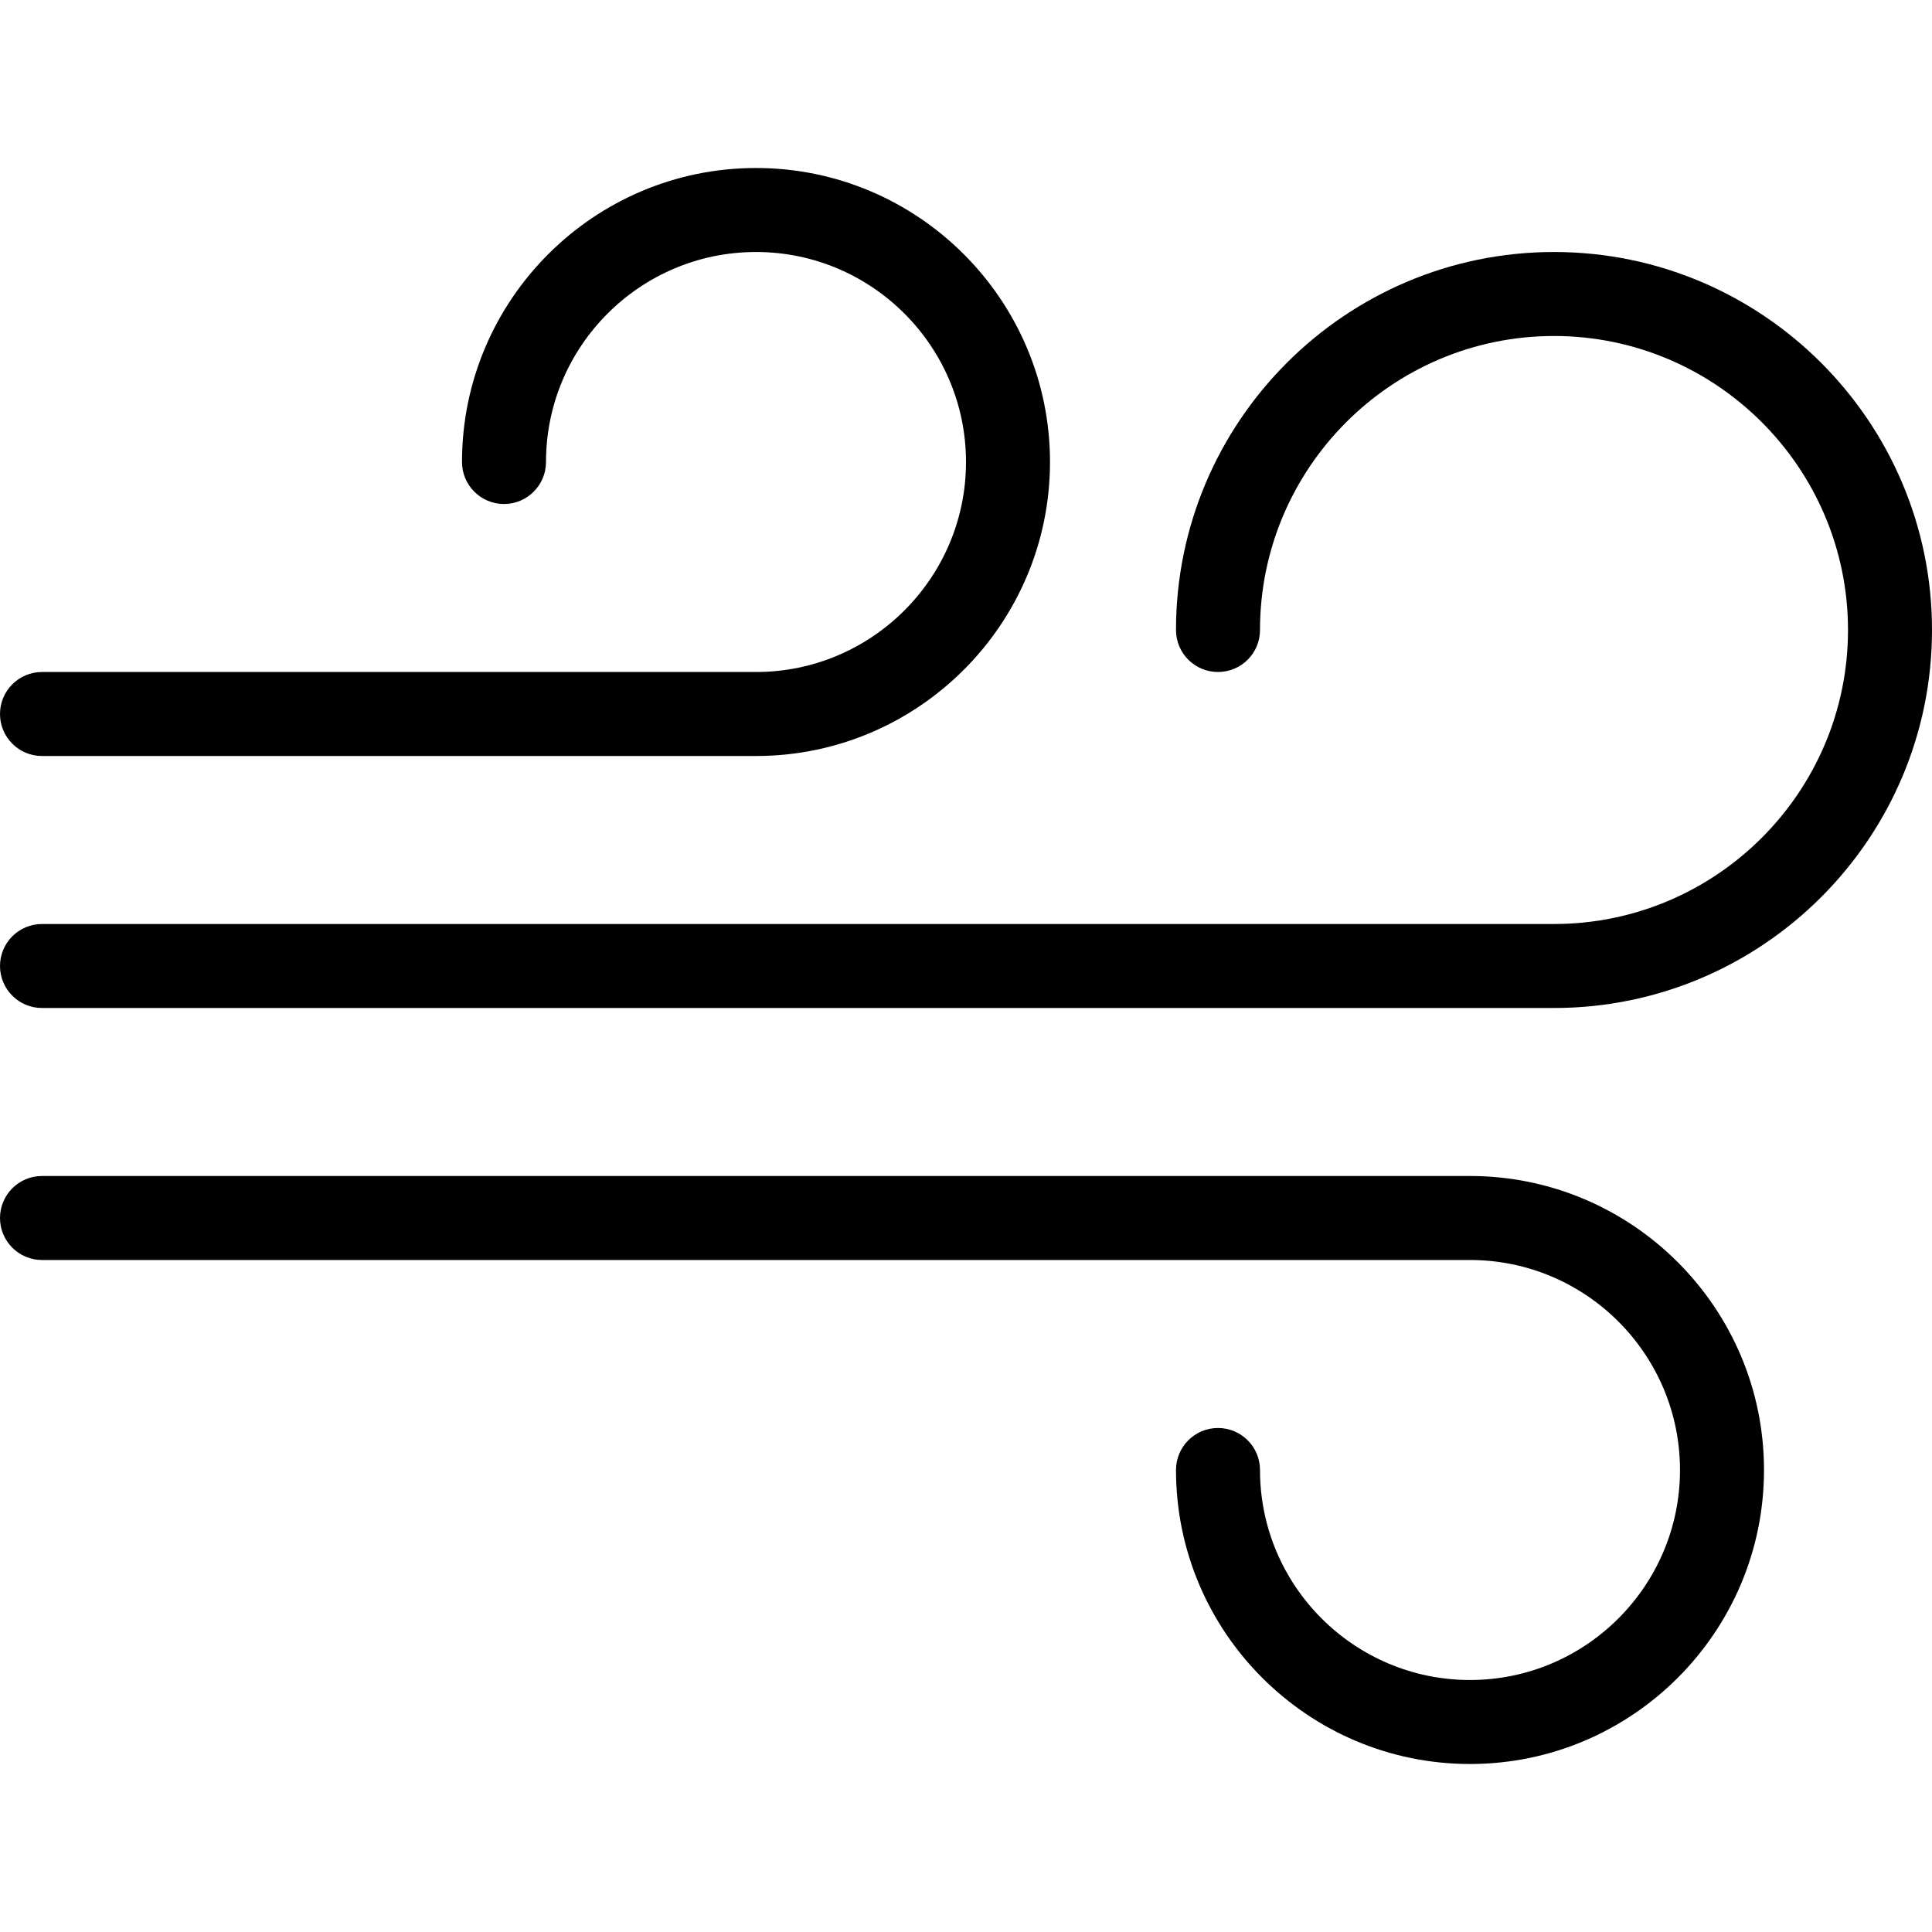
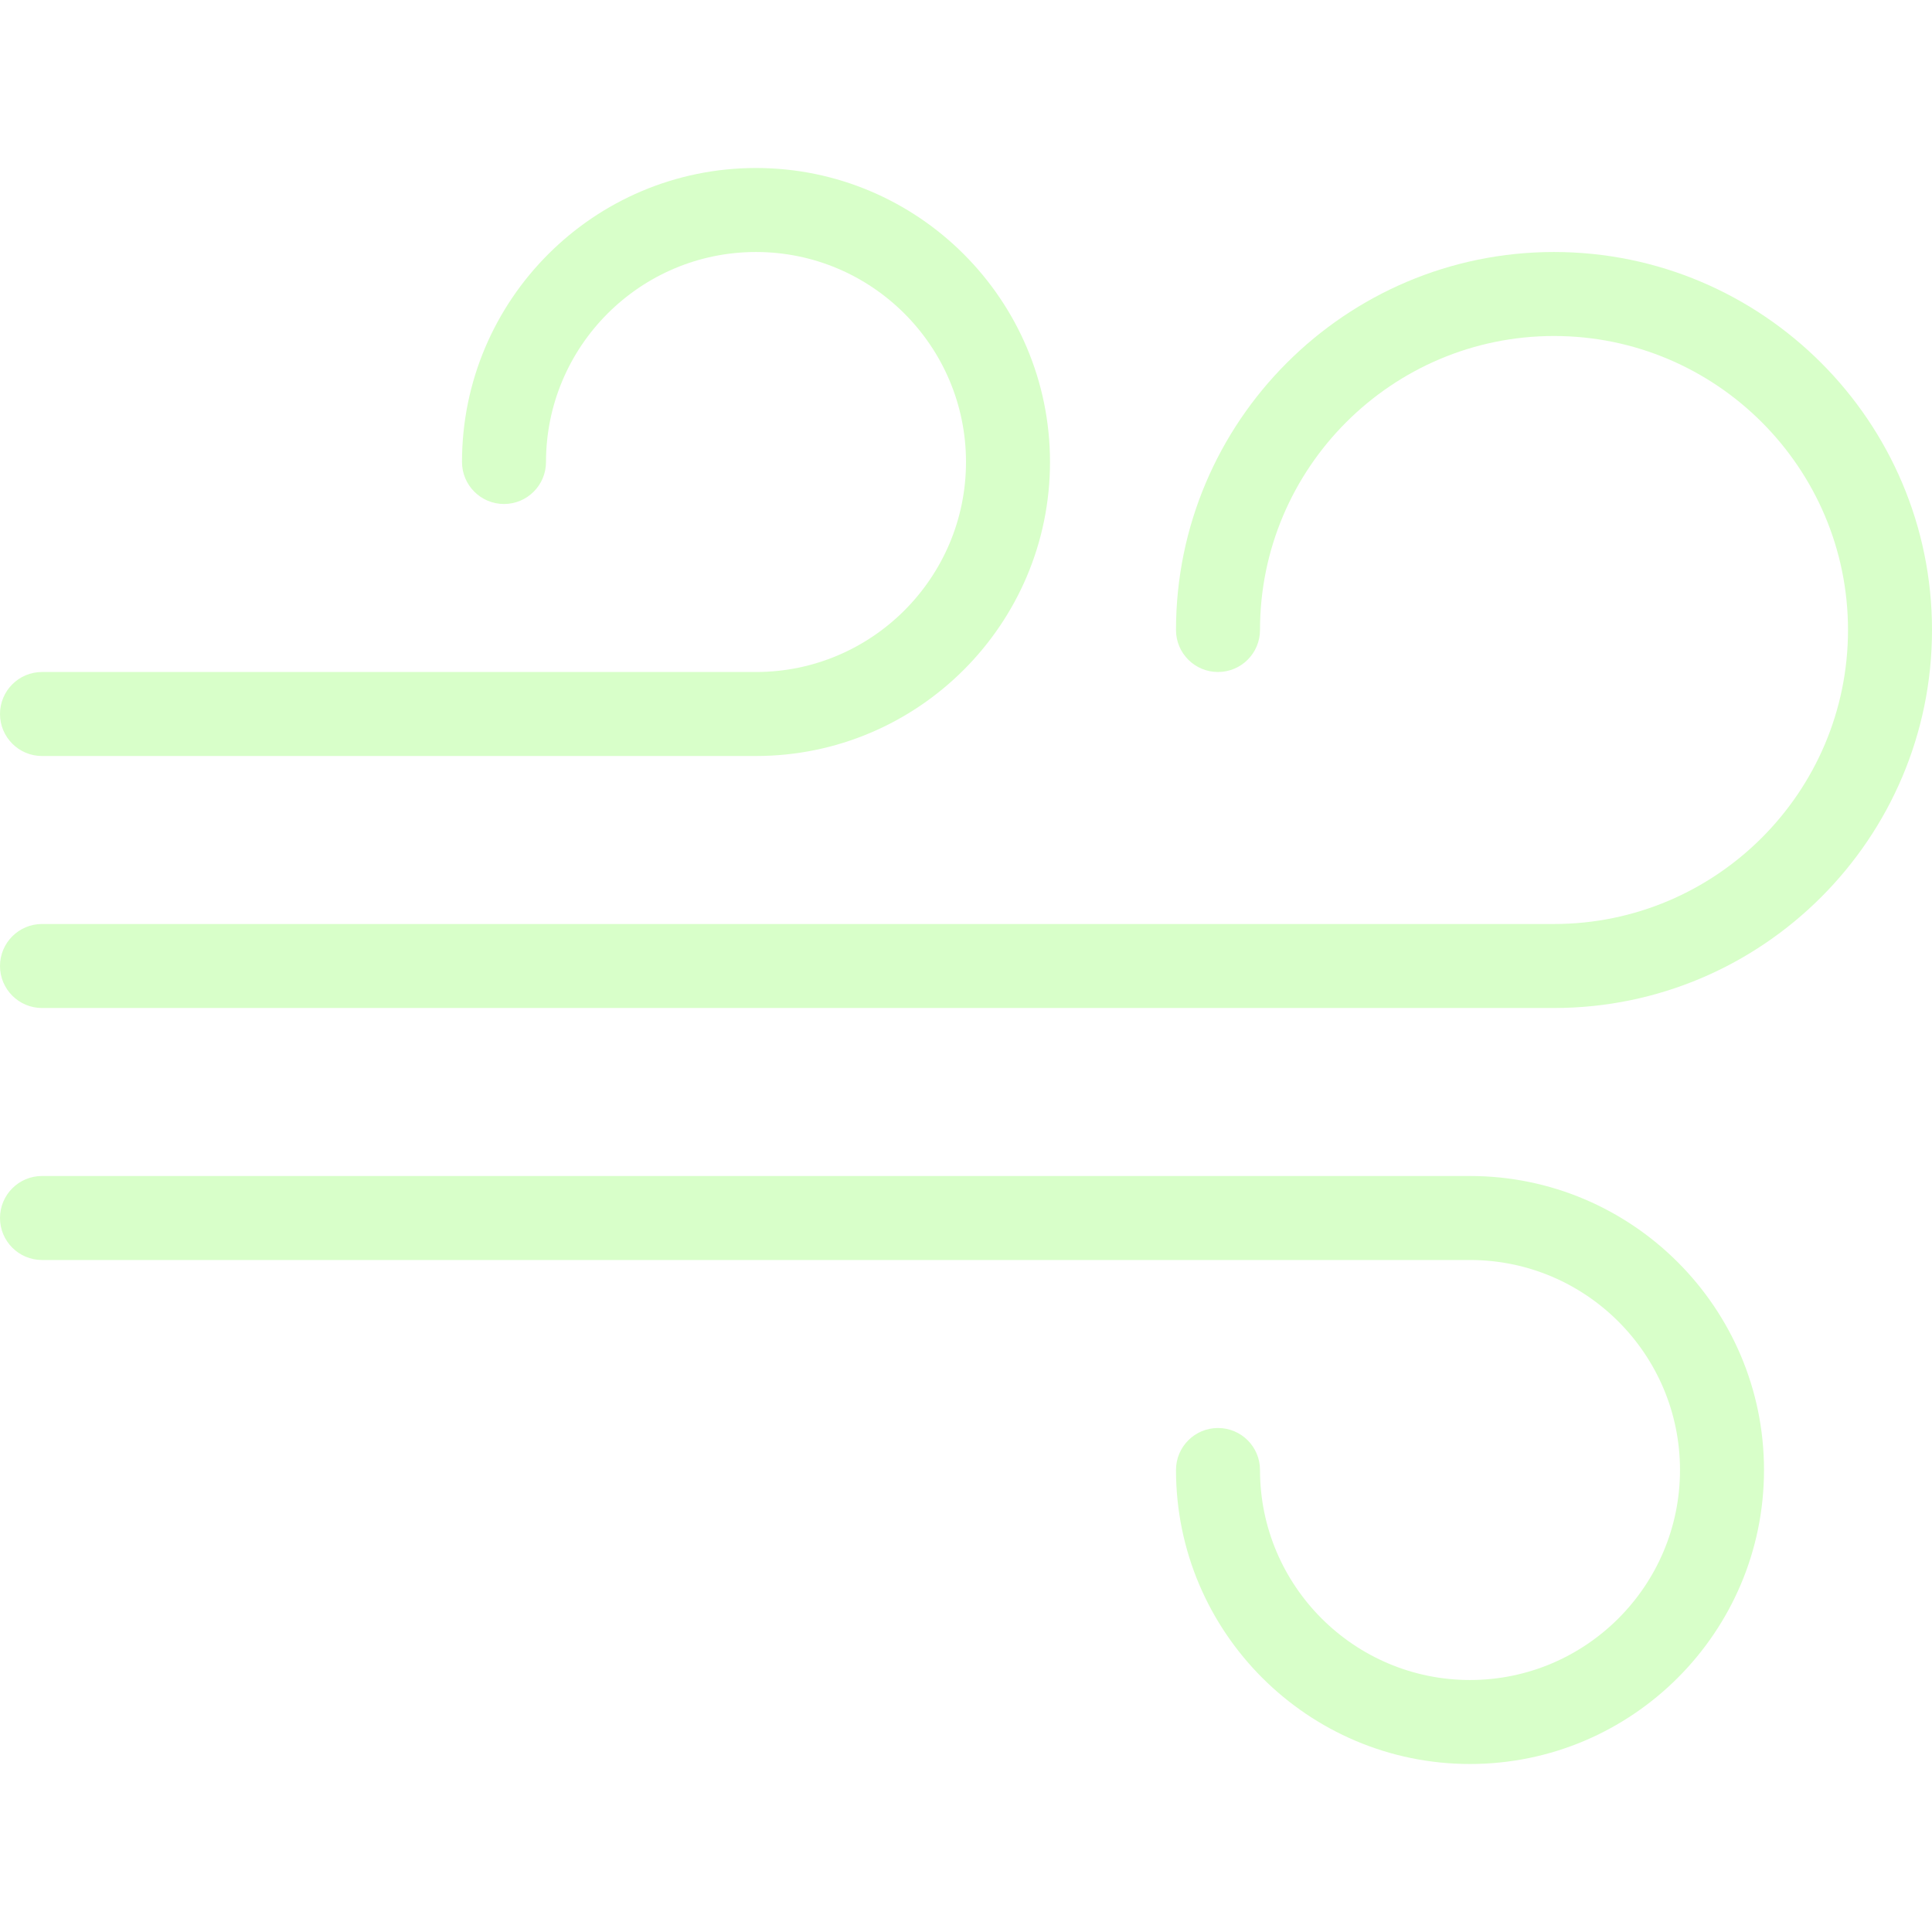
<svg xmlns="http://www.w3.org/2000/svg" version="1.1" id="Capa_1" x="0px" y="0px" viewBox="0 0 368 368" style="enable-background:new 0 0 368 368;" xml:space="preserve">
-   <g>
-     <g>
-       <path d="M296,48c-39.704,0-72,32.304-72,72c0,4.416,3.576,8,8,8s8-3.584,8-8c0-30.88,25.128-56,56-56s56,25.12,56,56    s-25.128,56-56,56H8c-4.416,0-8,3.584-8,8s3.584,8,8,8h288c39.704,0,72-32.304,72-72S335.704,48,296,48z" />
+   <defs id="defs4783" />
+   <g id="g4736" style="fill:#d8ffc9;fill-opacity:1">
+     <g id="g4734" style="fill:#d8ffc9;fill-opacity:1">
+       <path d="M296,48c-39.704,0-72,32.304-72,72c0,4.416,3.576,8,8,8s8-3.584,8-8c0-30.88,25.128-56,56-56s56,25.12,56,56    s-25.128,56-56,56H8c-4.416,0-8,3.584-8,8s3.584,8,8,8h288c39.704,0,72-32.304,72-72S335.704,48,296,48z" id="path4732" style="fill:#d8ffc9;fill-opacity:1" />
    </g>
  </g>
-   <g>
-     <g>
-       <path d="M144,32c-30.88,0-56,25.12-56,56c0,4.416,3.584,8,8,8s8-3.584,8-8c0-22.056,17.944-40,40-40c22.056,0,40,17.944,40,40    c0,22.056-17.944,40-40,40H8c-4.416,0-8,3.584-8,8s3.584,8,8,8h136c30.88,0,56-25.12,56-56S174.88,32,144,32z" />
+   <g id="g4742" style="fill:#d8ffc9;fill-opacity:1">
+     <g id="g4740" style="fill:#d8ffc9;fill-opacity:1">
+       <path d="M144,32c-30.88,0-56,25.12-56,56c0,4.416,3.584,8,8,8s8-3.584,8-8c0-22.056,17.944-40,40-40c22.056,0,40,17.944,40,40    c0,22.056-17.944,40-40,40H8c-4.416,0-8,3.584-8,8s3.584,8,8,8h136c30.88,0,56-25.12,56-56S174.88,32,144,32z" id="path4738" style="fill:#d8ffc9;fill-opacity:1" />
    </g>
  </g>
-   <g>
-     <g>
-       <path d="M280,224H8c-4.416,0-8,3.584-8,8c0,4.416,3.584,8,8,8h272c22.056,0,40,17.944,40,40c0,22.056-17.944,40-40,40    c-22.056,0-40-17.944-40-40c0-4.416-3.576-8-8-8s-8,3.584-8,8c0,30.88,25.128,56,56,56s56-25.12,56-56S310.872,224,280,224z" />
+   <g id="g4748" style="fill:#d8ffc9;fill-opacity:1">
+     <g id="g4746" style="fill:#d8ffc9;fill-opacity:1">
+       <path d="M280,224H8c-4.416,0-8,3.584-8,8c0,4.416,3.584,8,8,8h272c22.056,0,40,17.944,40,40c0,22.056-17.944,40-40,40    c-22.056,0-40-17.944-40-40c0-4.416-3.576-8-8-8s-8,3.584-8,8c0,30.88,25.128,56,56,56s56-25.12,56-56S310.872,224,280,224z" id="path4744" style="fill:#d8ffc9;fill-opacity:1" />
    </g>
  </g>
-   <g>
+   <g id="g4750">
</g>
-   <g>
+   <g id="g4752">
</g>
-   <g>
+   <g id="g4754">
</g>
-   <g>
+   <g id="g4756">
</g>
-   <g>
+   <g id="g4758">
</g>
-   <g>
+   <g id="g4760">
</g>
-   <g>
+   <g id="g4762">
</g>
-   <g>
+   <g id="g4764">
</g>
-   <g>
+   <g id="g4766">
</g>
-   <g>
+   <g id="g4768">
</g>
-   <g>
+   <g id="g4770">
</g>
-   <g>
+   <g id="g4772">
</g>
-   <g>
+   <g id="g4774">
</g>
-   <g>
+   <g id="g4776">
</g>
-   <g>
+   <g id="g4778">
</g>
</svg>
